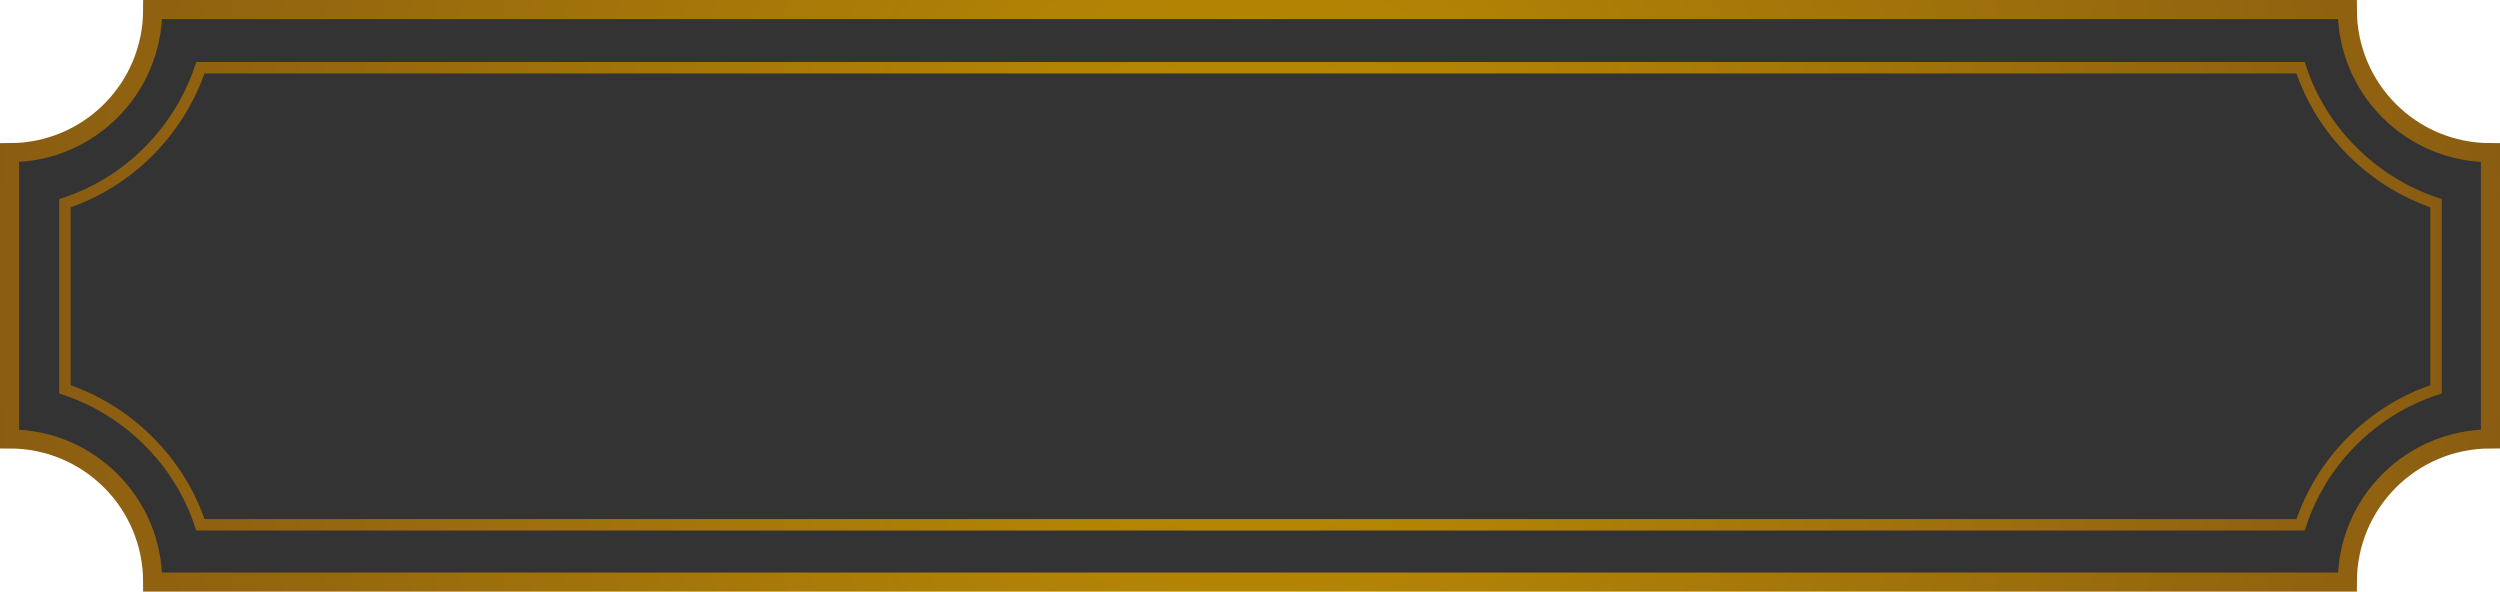
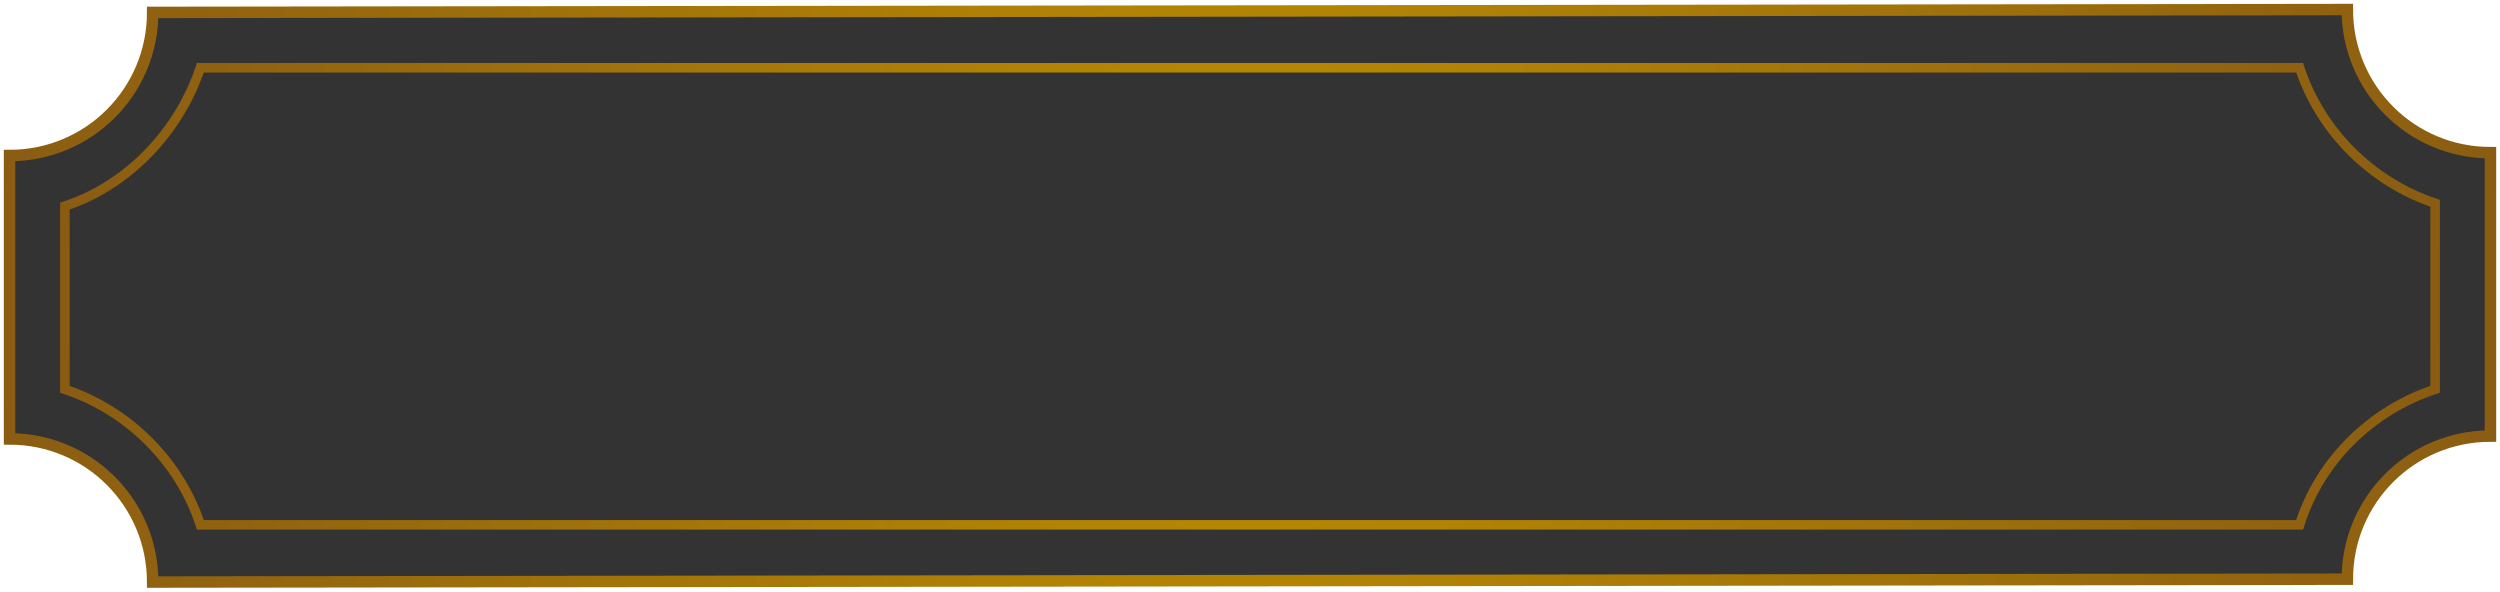
- <svg xmlns="http://www.w3.org/2000/svg" id="_レイヤー_2" version="1.1" viewBox="0 0 262 62">
+ <svg xmlns="http://www.w3.org/2000/svg" id="_レイヤー_1" version="1.1" viewBox="0 0 262 62">
  <defs>
    <style>
      .st0 {
        isolation: isolate;
        opacity: .8;
      }

      .st1 {
-         stroke: url(#_名称未設定グラデーション_2);
+         stroke: url(#_名称未設定グラデーション);
        stroke-width: 1.2px;
      }

      .st1, .st2 {
        fill: none;
        stroke-miterlimit: 10;
      }

      .st2 {
-         stroke: url(#_名称未設定グラデーション);
-         stroke-width: 2px;
+         stroke: url(#_名称未設定グラデーション_2);
      }
    </style>
-     <radialGradient id="_名称未設定グラデーション" data-name="名称未設定グラデーション" cx="131" cy="8945.4" fx="131" fy="8945.4" r="132.6" gradientTransform="translate(0 8976.404) scale(1 -1)" gradientUnits="userSpaceOnUse">
+     <radialGradient id="_名称未設定グラデーション" data-name="名称未設定グラデーション" cx="131" cy="8313" fx="131" fy="8313" r="132.1" gradientTransform="translate(0 8344.006) scale(1 -1)" gradientUnits="userSpaceOnUse">
      <stop offset="0" stop-color="#bf9000" />
      <stop offset="1" stop-color="#8a5c12" />
    </radialGradient>
-     <radialGradient id="_名称未設定グラデーション_2" data-name="名称未設定グラデーション 2" cx="131.1" cy="4223" fx="131.1" fy="4223" r="125.5" gradientTransform="translate(0 -4192)" gradientUnits="userSpaceOnUse">
+     <radialGradient id="_名称未設定グラデーション_2" data-name="名称未設定グラデーション 2" cx="131" cy="4222.9" fx="131" fy="4222.9" r="125.2" gradientTransform="translate(0 -4192)" gradientUnits="userSpaceOnUse">
      <stop offset="0" stop-color="#bf9000" />
      <stop offset="1" stop-color="#8a5c12" />
    </radialGradient>
  </defs>
-   <g id="_編成">
-     <g id="_カード非表示">
-       <g>
-         <path class="st0" d="M246,61H16c0-8.3-6.7-15-15-15v-30c8.3,0,15-6.7,15-15h230c0,8.3,6.7,15,15,15v30c-8.3,0-15,6.7-15,15Z" />
-         <path class="st2" d="M246,61H16c0-8.3-6.7-15-15-15v-30c8.3,0,15-6.7,15-15h230c0,8.3,6.7,15,15,15v30c-8.3,0-15,6.7-15,15Z" vector-effect="non-scaling-stroke" />
-         <path class="st1" d="M21,55c-2.2-6.7-7.6-12-14.2-14.2v-19.5c6.7-2.2,12-7.6,14.2-14.2h220.1c2.2,6.7,7.6,12,14.2,14.2v19.5c-6.7,2.2-12,7.5-14.2,14.2H21Z" />
-       </g>
-     </g>
-   </g>
+   <path class="st0" d="M246,61H16c0-8.3-6.7-15-15-15v-29.7c8.3,0,15-6.7,15-15l230-.3c0,8.3,6.7,15,15,15v29.7c-8.3,0-15,7-15,15.3Z" />
+   <path class="st1" d="M246,60.7l-230,.3c0-8.3-6.7-15-15-15v-29.7c8.3,0,15-6.7,15-15l230-.3c0,8.3,6.7,15,15,15v29.7c-8.3,0-15,6.7-15,15Z" vector-effect="non-scaling-stroke" />
+   <path class="st2" d="M21,55c-2.2-6.7-7.6-12-14.2-14.2v-19.2c6.7-2.2,12-7.9,14.2-14.5h220c2.2,6.7,7.6,12,14.2,14.2v19.5c-6.7,2.2-12.1,7.5-14.2,14.2H21Z" />
</svg>
